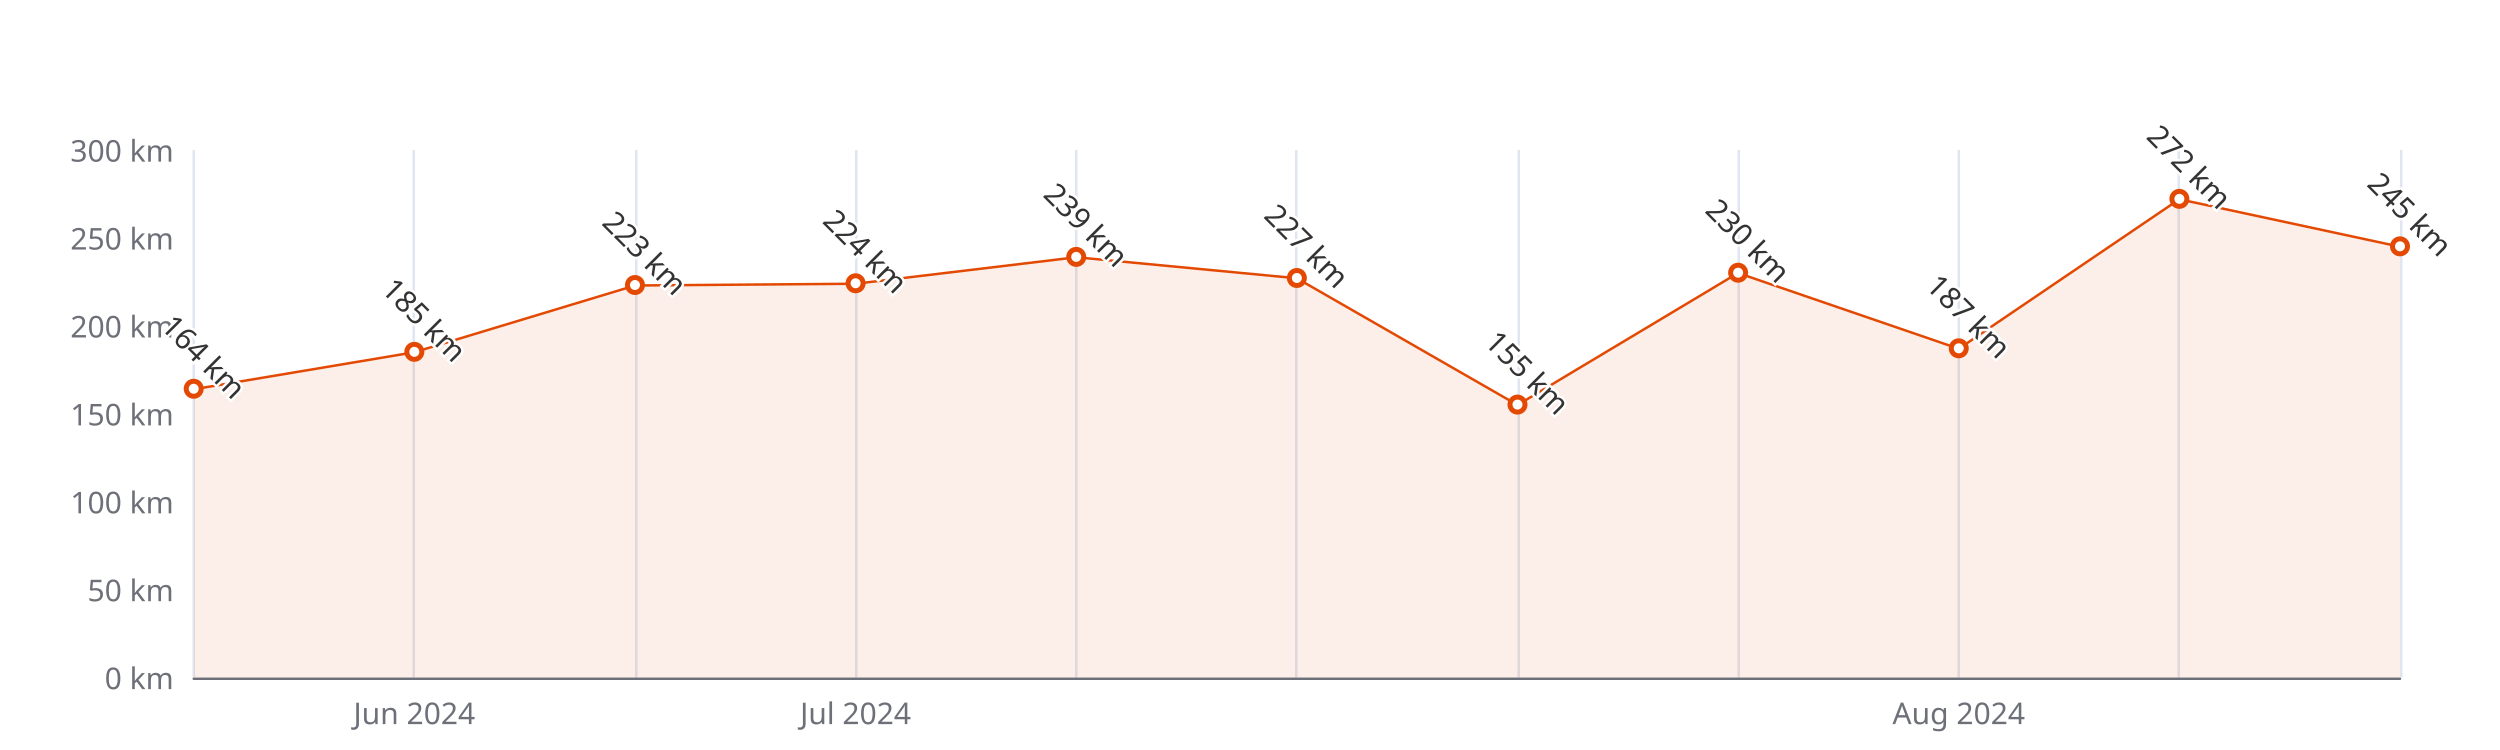
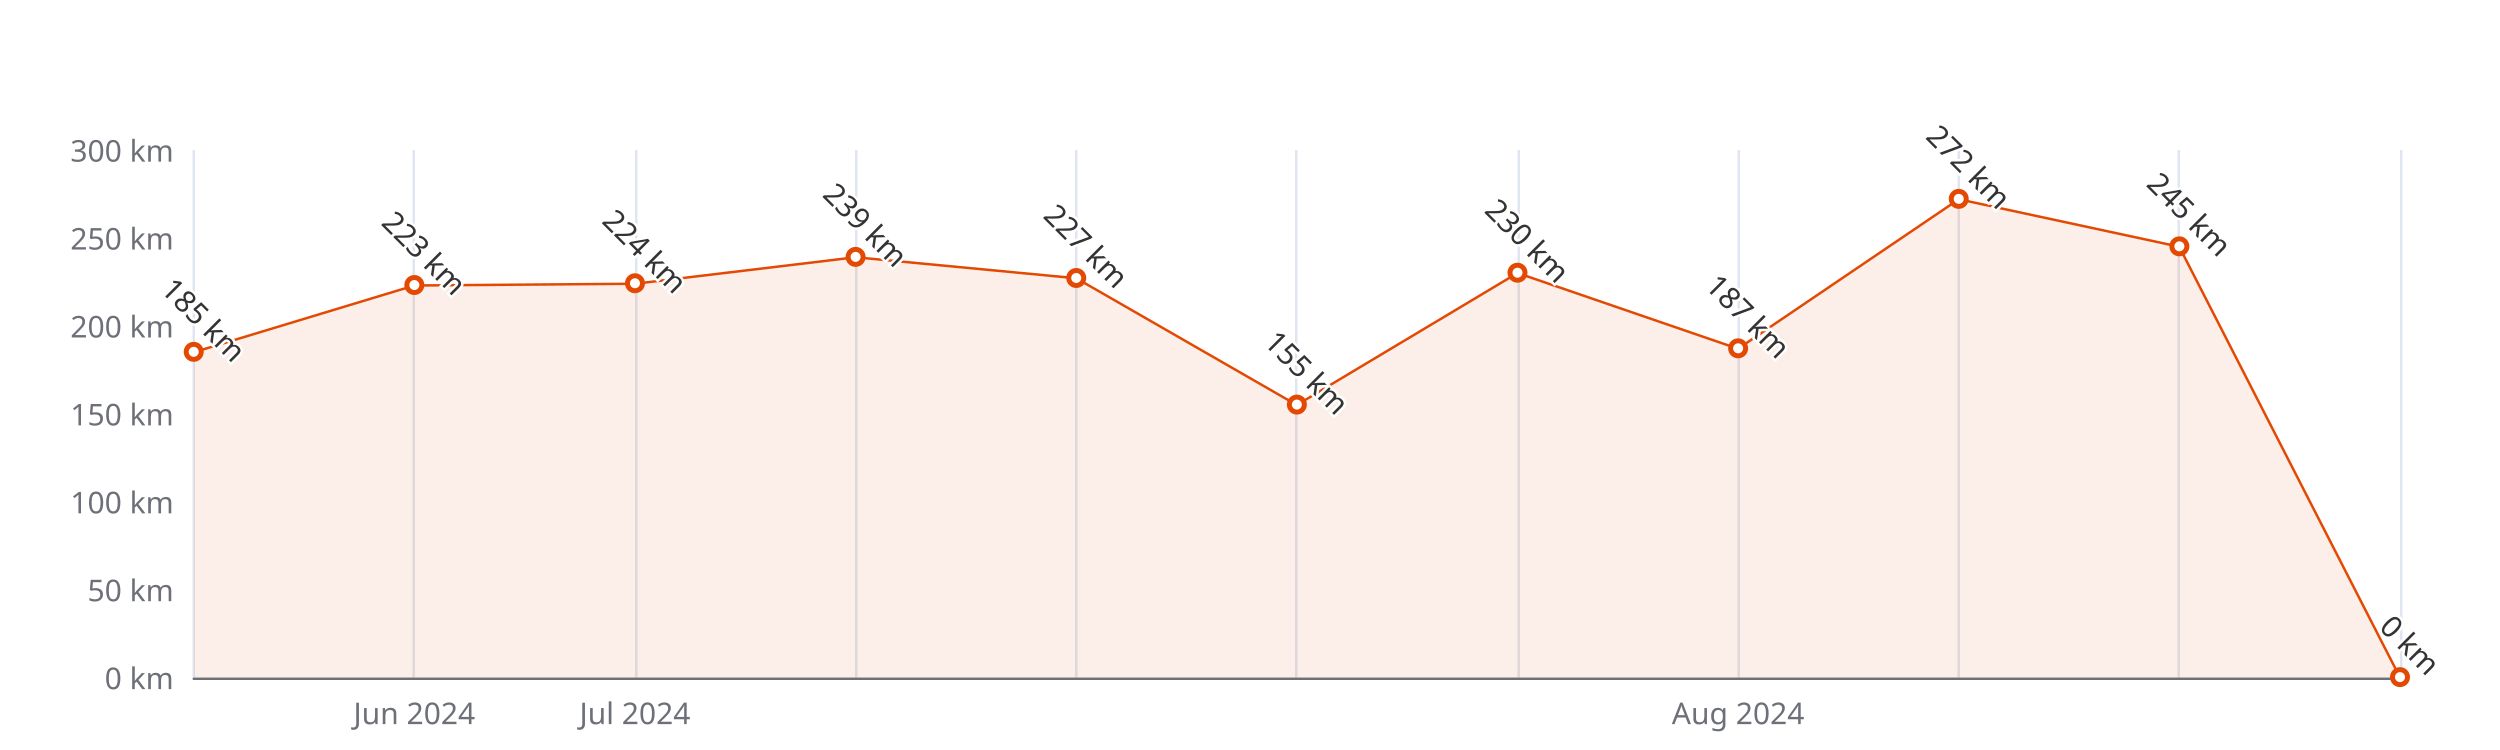
<svg xmlns="http://www.w3.org/2000/svg" width="1000" height="300" version="1.1" baseProfile="full" viewBox="0 0 1000 300">
  <rect width="1000" height="300" x="0" y="0" id="0" fill="#ffffff" />
  <path d="M77.5 60L77.5 271" fill="none" stroke="#E0E6F1" />
  <path d="M165.5 60L165.5 271" fill="none" stroke="#E0E6F1" />
  <path d="M254.5 60L254.5 271" fill="none" stroke="#E0E6F1" />
  <path d="M342.5 60L342.5 271" fill="none" stroke="#E0E6F1" />
  <path d="M430.5 60L430.5 271" fill="none" stroke="#E0E6F1" />
  <path d="M518.5 60L518.5 271" fill="none" stroke="#E0E6F1" />
  <path d="M607.5 60L607.5 271" fill="none" stroke="#E0E6F1" />
  <path d="M695.5 60L695.5 271" fill="none" stroke="#E0E6F1" />
  <path d="M783.5 60L783.5 271" fill="none" stroke="#E0E6F1" />
  <path d="M871.5 60L871.5 271" fill="none" stroke="#E0E6F1" />
  <path d="M960.5 60L960.5 271" fill="none" stroke="#E0E6F1" />
  <path d="M77.5 271.5L960 271.5" fill="none" stroke="#6E7079" stroke-linecap="round" />
  <text dominant-baseline="central" text-anchor="end" style="font-size:12px;font-family:sans-serif;" xml:space="preserve" transform="translate(69.48 271)" fill="#6E7079">0 km</text>
  <text dominant-baseline="central" text-anchor="end" style="font-size:12px;font-family:sans-serif;" xml:space="preserve" transform="translate(69.48 235.8333)" fill="#6E7079">50 km</text>
  <text dominant-baseline="central" text-anchor="end" style="font-size:12px;font-family:sans-serif;" xml:space="preserve" transform="translate(69.48 200.6667)" fill="#6E7079">100 km</text>
  <text dominant-baseline="central" text-anchor="end" style="font-size:12px;font-family:sans-serif;" xml:space="preserve" transform="translate(69.48 165.5)" fill="#6E7079">150 km</text>
  <text dominant-baseline="central" text-anchor="end" style="font-size:12px;font-family:sans-serif;" xml:space="preserve" transform="translate(69.48 130.3333)" fill="#6E7079">200 km</text>
  <text dominant-baseline="central" text-anchor="end" style="font-size:12px;font-family:sans-serif;" xml:space="preserve" transform="translate(69.48 95.1667)" fill="#6E7079">250 km</text>
  <text dominant-baseline="central" text-anchor="end" style="font-size:12px;font-family:sans-serif;" xml:space="preserve" transform="translate(69.48 60)" fill="#6E7079">300 km</text>
  <text dominant-baseline="central" text-anchor="middle" style="font-size:12px;font-family:sans-serif;" xml:space="preserve" y="6" transform="translate(165.732 279)" fill="#6E7079">Jun 2024</text>
-   <text dominant-baseline="central" text-anchor="middle" style="font-size:12px;font-family:sans-serif;" xml:space="preserve" y="6" transform="translate(342.236 279)" fill="#6E7079">Jul 2024</text>
-   <text dominant-baseline="central" text-anchor="middle" style="font-size:12px;font-family:sans-serif;" xml:space="preserve" y="6" transform="translate(783.496 279)" fill="#6E7079">Aug 2024</text>
+   <text dominant-baseline="central" text-anchor="middle" style="font-size:12px;font-family:sans-serif;" xml:space="preserve" y="6" transform="translate(253.984 279)" fill="#6E7079">Jul 2024</text>
+   <text dominant-baseline="central" text-anchor="middle" style="font-size:12px;font-family:sans-serif;" xml:space="preserve" y="6" transform="translate(695.244 279)" fill="#6E7079">Aug 2024</text>
  <g clip-path="url(#zr5-c0)">
-     <path d="M77.5 155.7L165.7 140.9L254 114.2L342.2 113.5L430.5 102.9L518.7 111.3L607 162L695.2 109.2L783.5 139.5L871.7 79.7L960 98.7L960 271L871.7 271L783.5 271L695.2 271L607 271L518.7 271L430.5 271L342.2 271L254 271L165.7 271L77.5 271Z" fill="rgb(227,73,2)" fill-opacity="0.09" />
-     <path d="M77.5 155.7L165.7 140.9L254 114.2L342.2 113.5L430.5 102.9L518.7 111.3L607 162L695.2 109.2L783.5 139.5L871.7 79.7L960 98.7" fill="none" stroke="#E34902" stroke-linejoin="bevel" />
+     <path d="M77.5 140.9L165.7 114.2L254 113.5L342.2 102.9L430.5 111.3L518.7 162L607 109.2L695.2 139.5L783.5 79.7L871.7 98.7L960 271L871.7 271L783.5 271L695.2 271L607 271L518.7 271L430.5 271L342.2 271L254 271L165.7 271L77.5 271Z" fill="rgb(227,73,2)" fill-opacity="0.09" />
+     <path d="M77.5 140.9L165.7 114.2L254 113.5L342.2 102.9L430.5 111.3L518.7 162L607 109.2L695.2 139.5L783.5 79.7L871.7 98.7L960 271" fill="none" stroke="#E34902" stroke-linejoin="bevel" />
  </g>
-   <path d="M1 0A1 1 0 1 1 1 -0.1A1 1 0 0 1 1 0" transform="matrix(3,0,0,3,77.48,155.6533)" fill="#fff" stroke="#E34902" stroke-width="0.667" />
-   <path d="M1 0A1 1 0 1 1 1 -0.1A1 1 0 0 1 1 0" transform="matrix(3,0,0,3,165.732,140.8833)" fill="#fff" stroke="#E34902" stroke-width="0.667" />
-   <path d="M1 0A1 1 0 1 1 1 -0.1A1 1 0 0 1 1 0" transform="matrix(3,0,0,3,253.984,114.1567)" fill="#fff" stroke="#E34902" stroke-width="0.667" />
-   <path d="M1 0A1 1 0 1 1 1 -0.1A1 1 0 0 1 1 0" transform="matrix(3,0,0,3,342.236,113.4533)" fill="#fff" stroke="#E34902" stroke-width="0.667" />
-   <path d="M1 0A1 1 0 1 1 1 -0.1A1 1 0 0 1 1 0" transform="matrix(3,0,0,3,430.488,102.9033)" fill="#fff" stroke="#E34902" stroke-width="0.667" />
-   <path d="M1 0A1 1 0 1 1 1 -0.1A1 1 0 0 1 1 0" transform="matrix(3,0,0,3,518.74,111.3433)" fill="#fff" stroke="#E34902" stroke-width="0.667" />
-   <path d="M1 0A1 1 0 1 1 1 -0.1A1 1 0 0 1 1 0" transform="matrix(3,0,0,3,606.992,161.9833)" fill="#fff" stroke="#E34902" stroke-width="0.667" />
-   <path d="M1 0A1 1 0 1 1 1 -0.1A1 1 0 0 1 1 0" transform="matrix(3,0,0,3,695.244,109.2333)" fill="#fff" stroke="#E34902" stroke-width="0.667" />
-   <path d="M1 0A1 1 0 1 1 1 -0.1A1 1 0 0 1 1 0" transform="matrix(3,0,0,3,783.496,139.4767)" fill="#fff" stroke="#E34902" stroke-width="0.667" />
-   <path d="M1 0A1 1 0 1 1 1 -0.1A1 1 0 0 1 1 0" transform="matrix(3,0,0,3,871.748,79.6933)" fill="#fff" stroke="#E34902" stroke-width="0.667" />
-   <path d="M1 0A1 1 0 1 1 1 -0.1A1 1 0 0 1 1 0" transform="matrix(3,0,0,3,960,98.6833)" fill="#fff" stroke="#E34902" stroke-width="0.667" />
-   <text dominant-baseline="central" text-anchor="middle" style="font-size:12px;font-family:sans-serif;" xml:space="preserve" y="-6" transform="matrix(0.707,0.707,-0.707,0.707,77.48,146.6533)" fill="#333" stroke="rgb(255,255,255)" stroke-width="2" paint-order="stroke" stroke-miterlimit="2">164 km</text>
-   <text dominant-baseline="central" text-anchor="middle" style="font-size:12px;font-family:sans-serif;" xml:space="preserve" y="-6" transform="matrix(0.707,0.707,-0.707,0.707,165.732,131.8833)" fill="#333" stroke="rgb(255,255,255)" stroke-width="2" paint-order="stroke" stroke-miterlimit="2">185 km</text>
-   <text dominant-baseline="central" text-anchor="middle" style="font-size:12px;font-family:sans-serif;" xml:space="preserve" y="-6" transform="matrix(0.707,0.707,-0.707,0.707,253.984,105.1567)" fill="#333" stroke="rgb(255,255,255)" stroke-width="2" paint-order="stroke" stroke-miterlimit="2">223 km</text>
-   <text dominant-baseline="central" text-anchor="middle" style="font-size:12px;font-family:sans-serif;" xml:space="preserve" y="-6" transform="matrix(0.707,0.707,-0.707,0.707,342.236,104.4533)" fill="#333" stroke="rgb(255,255,255)" stroke-width="2" paint-order="stroke" stroke-miterlimit="2">224 km</text>
-   <text dominant-baseline="central" text-anchor="middle" style="font-size:12px;font-family:sans-serif;" xml:space="preserve" y="-6" transform="matrix(0.707,0.707,-0.707,0.707,430.488,93.9033)" fill="#333" stroke="rgb(255,255,255)" stroke-width="2" paint-order="stroke" stroke-miterlimit="2">239 km</text>
-   <text dominant-baseline="central" text-anchor="middle" style="font-size:12px;font-family:sans-serif;" xml:space="preserve" y="-6" transform="matrix(0.707,0.707,-0.707,0.707,518.74,102.3433)" fill="#333" stroke="rgb(255,255,255)" stroke-width="2" paint-order="stroke" stroke-miterlimit="2">227 km</text>
-   <text dominant-baseline="central" text-anchor="middle" style="font-size:12px;font-family:sans-serif;" xml:space="preserve" y="-6" transform="matrix(0.707,0.707,-0.707,0.707,606.992,152.9833)" fill="#333" stroke="rgb(255,255,255)" stroke-width="2" paint-order="stroke" stroke-miterlimit="2">155 km</text>
-   <text dominant-baseline="central" text-anchor="middle" style="font-size:12px;font-family:sans-serif;" xml:space="preserve" y="-6" transform="matrix(0.707,0.707,-0.707,0.707,695.244,100.2333)" fill="#333" stroke="rgb(255,255,255)" stroke-width="2" paint-order="stroke" stroke-miterlimit="2">230 km</text>
-   <text dominant-baseline="central" text-anchor="middle" style="font-size:12px;font-family:sans-serif;" xml:space="preserve" y="-6" transform="matrix(0.707,0.707,-0.707,0.707,783.496,130.4767)" fill="#333" stroke="rgb(255,255,255)" stroke-width="2" paint-order="stroke" stroke-miterlimit="2">187 km</text>
-   <text dominant-baseline="central" text-anchor="middle" style="font-size:12px;font-family:sans-serif;" xml:space="preserve" y="-6" transform="matrix(0.707,0.707,-0.707,0.707,871.748,70.6933)" fill="#333" stroke="rgb(255,255,255)" stroke-width="2" paint-order="stroke" stroke-miterlimit="2">272 km</text>
-   <text dominant-baseline="central" text-anchor="middle" style="font-size:12px;font-family:sans-serif;" xml:space="preserve" y="-6" transform="matrix(0.707,0.707,-0.707,0.707,960,89.6833)" fill="#333" stroke="rgb(255,255,255)" stroke-width="2" paint-order="stroke" stroke-miterlimit="2">245 km</text>
+   <path d="M1 0A1 1 0 1 1 1 -0.1A1 1 0 0 1 1 0" transform="matrix(3,0,0,3,77.48,140.8833)" fill="#fff" stroke="#E34902" stroke-width="0.667" />
+   <path d="M1 0A1 1 0 1 1 1 -0.1A1 1 0 0 1 1 0" transform="matrix(3,0,0,3,165.732,114.1567)" fill="#fff" stroke="#E34902" stroke-width="0.667" />
+   <path d="M1 0A1 1 0 1 1 1 -0.1A1 1 0 0 1 1 0" transform="matrix(3,0,0,3,253.984,113.4533)" fill="#fff" stroke="#E34902" stroke-width="0.667" />
+   <path d="M1 0A1 1 0 1 1 1 -0.1A1 1 0 0 1 1 0" transform="matrix(3,0,0,3,342.236,102.9033)" fill="#fff" stroke="#E34902" stroke-width="0.667" />
+   <path d="M1 0A1 1 0 1 1 1 -0.1A1 1 0 0 1 1 0" transform="matrix(3,0,0,3,430.488,111.3433)" fill="#fff" stroke="#E34902" stroke-width="0.667" />
+   <path d="M1 0A1 1 0 1 1 1 -0.1A1 1 0 0 1 1 0" transform="matrix(3,0,0,3,518.74,161.9833)" fill="#fff" stroke="#E34902" stroke-width="0.667" />
+   <path d="M1 0A1 1 0 1 1 1 -0.1A1 1 0 0 1 1 0" transform="matrix(3,0,0,3,606.992,109.2333)" fill="#fff" stroke="#E34902" stroke-width="0.667" />
+   <path d="M1 0A1 1 0 1 1 1 -0.1A1 1 0 0 1 1 0" transform="matrix(3,0,0,3,695.244,139.4767)" fill="#fff" stroke="#E34902" stroke-width="0.667" />
+   <path d="M1 0A1 1 0 1 1 1 -0.1A1 1 0 0 1 1 0" transform="matrix(3,0,0,3,783.496,79.6933)" fill="#fff" stroke="#E34902" stroke-width="0.667" />
+   <path d="M1 0A1 1 0 1 1 1 -0.1A1 1 0 0 1 1 0" transform="matrix(3,0,0,3,871.748,98.6833)" fill="#fff" stroke="#E34902" stroke-width="0.667" />
+   <path d="M1 0A1 1 0 1 1 1 -0.1A1 1 0 0 1 1 0" transform="matrix(3,0,0,3,960,271)" fill="#fff" stroke="#E34902" stroke-width="0.667" />
+   <text dominant-baseline="central" text-anchor="middle" style="font-size:12px;font-family:sans-serif;" xml:space="preserve" y="-6" transform="matrix(0.707,0.707,-0.707,0.707,77.48,131.8833)" fill="#333" stroke="rgb(255,255,255)" stroke-width="2" paint-order="stroke" stroke-miterlimit="2">185 km</text>
+   <text dominant-baseline="central" text-anchor="middle" style="font-size:12px;font-family:sans-serif;" xml:space="preserve" y="-6" transform="matrix(0.707,0.707,-0.707,0.707,165.732,105.1567)" fill="#333" stroke="rgb(255,255,255)" stroke-width="2" paint-order="stroke" stroke-miterlimit="2">223 km</text>
+   <text dominant-baseline="central" text-anchor="middle" style="font-size:12px;font-family:sans-serif;" xml:space="preserve" y="-6" transform="matrix(0.707,0.707,-0.707,0.707,253.984,104.4533)" fill="#333" stroke="rgb(255,255,255)" stroke-width="2" paint-order="stroke" stroke-miterlimit="2">224 km</text>
+   <text dominant-baseline="central" text-anchor="middle" style="font-size:12px;font-family:sans-serif;" xml:space="preserve" y="-6" transform="matrix(0.707,0.707,-0.707,0.707,342.236,93.9033)" fill="#333" stroke="rgb(255,255,255)" stroke-width="2" paint-order="stroke" stroke-miterlimit="2">239 km</text>
+   <text dominant-baseline="central" text-anchor="middle" style="font-size:12px;font-family:sans-serif;" xml:space="preserve" y="-6" transform="matrix(0.707,0.707,-0.707,0.707,430.488,102.3433)" fill="#333" stroke="rgb(255,255,255)" stroke-width="2" paint-order="stroke" stroke-miterlimit="2">227 km</text>
+   <text dominant-baseline="central" text-anchor="middle" style="font-size:12px;font-family:sans-serif;" xml:space="preserve" y="-6" transform="matrix(0.707,0.707,-0.707,0.707,518.74,152.9833)" fill="#333" stroke="rgb(255,255,255)" stroke-width="2" paint-order="stroke" stroke-miterlimit="2">155 km</text>
+   <text dominant-baseline="central" text-anchor="middle" style="font-size:12px;font-family:sans-serif;" xml:space="preserve" y="-6" transform="matrix(0.707,0.707,-0.707,0.707,606.992,100.2333)" fill="#333" stroke="rgb(255,255,255)" stroke-width="2" paint-order="stroke" stroke-miterlimit="2">230 km</text>
+   <text dominant-baseline="central" text-anchor="middle" style="font-size:12px;font-family:sans-serif;" xml:space="preserve" y="-6" transform="matrix(0.707,0.707,-0.707,0.707,695.244,130.4767)" fill="#333" stroke="rgb(255,255,255)" stroke-width="2" paint-order="stroke" stroke-miterlimit="2">187 km</text>
+   <text dominant-baseline="central" text-anchor="middle" style="font-size:12px;font-family:sans-serif;" xml:space="preserve" y="-6" transform="matrix(0.707,0.707,-0.707,0.707,783.496,70.6933)" fill="#333" stroke="rgb(255,255,255)" stroke-width="2" paint-order="stroke" stroke-miterlimit="2">272 km</text>
+   <text dominant-baseline="central" text-anchor="middle" style="font-size:12px;font-family:sans-serif;" xml:space="preserve" y="-6" transform="matrix(0.707,0.707,-0.707,0.707,871.748,89.6833)" fill="#333" stroke="rgb(255,255,255)" stroke-width="2" paint-order="stroke" stroke-miterlimit="2">245 km</text>
+   <text dominant-baseline="central" text-anchor="middle" style="font-size:12px;font-family:sans-serif;" xml:space="preserve" y="-6" transform="matrix(0.707,0.707,-0.707,0.707,960,262)" fill="#333" stroke="rgb(255,255,255)" stroke-width="2" paint-order="stroke" stroke-miterlimit="2">0 km</text>
  <defs>
    <clipPath id="zr5-c0">
      <path d="M76 59.5l884 0l0 212l-884 0Z" fill="#000" />
    </clipPath>
  </defs>
</svg>
